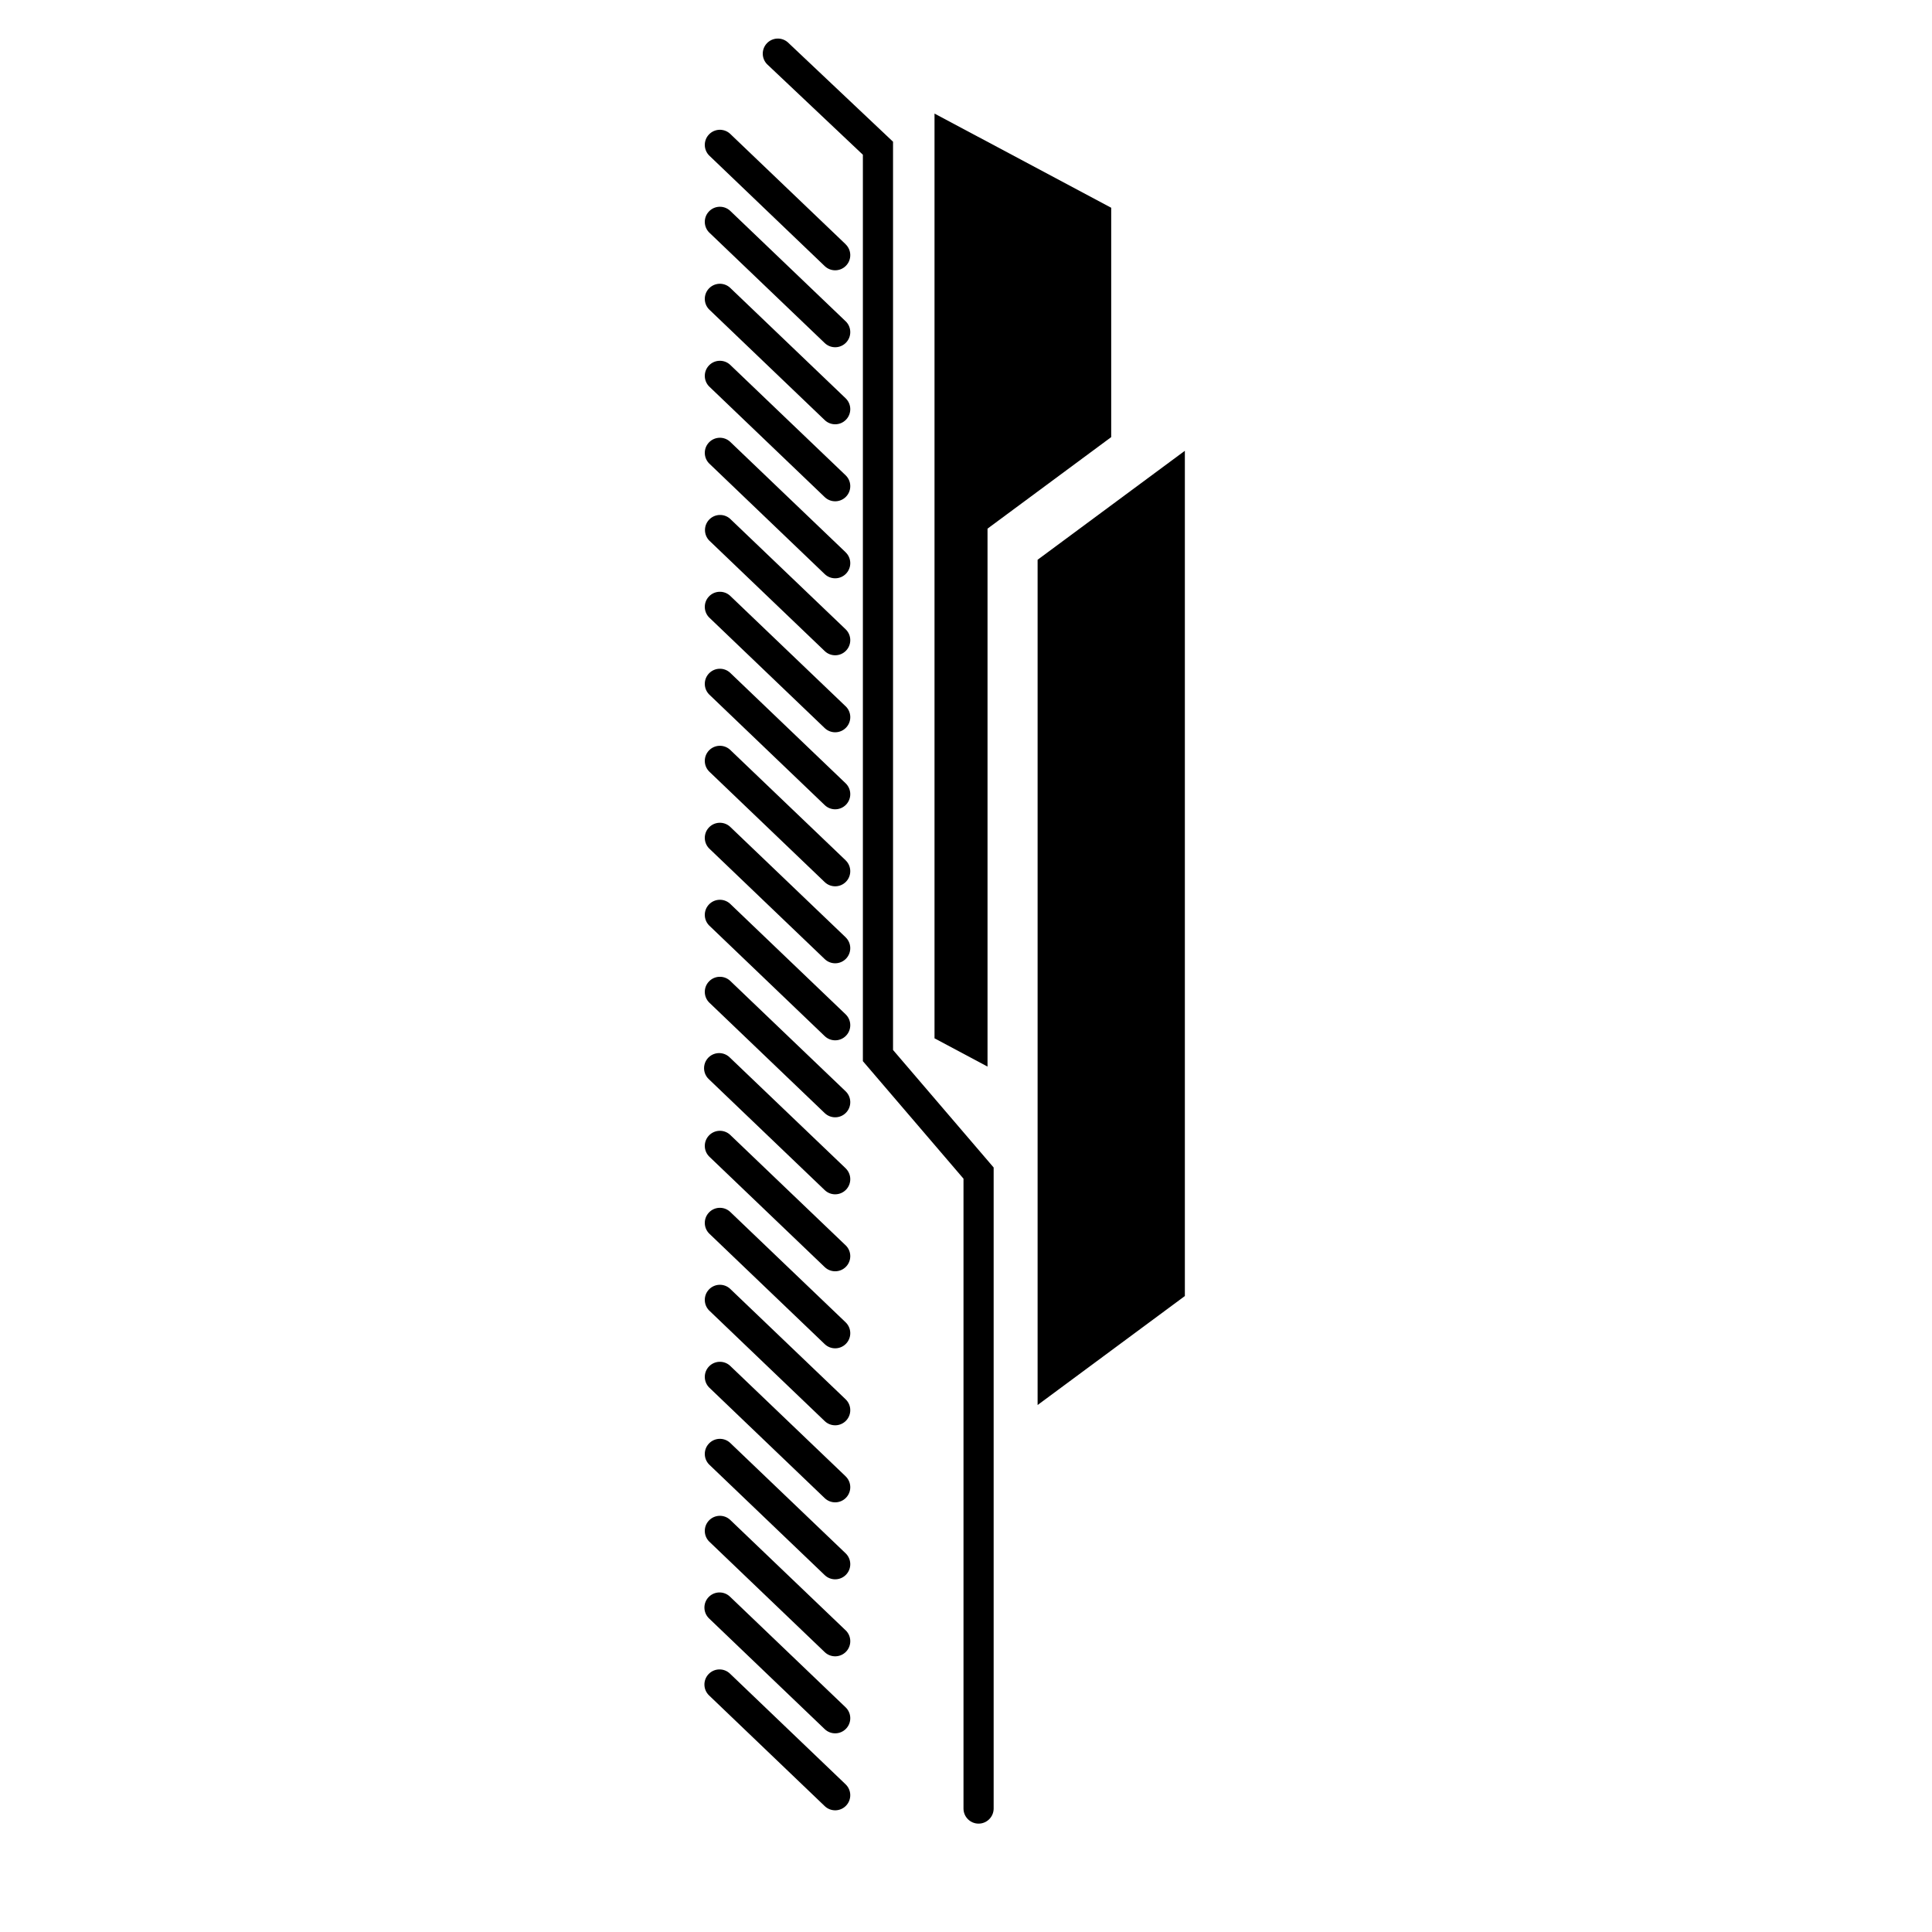
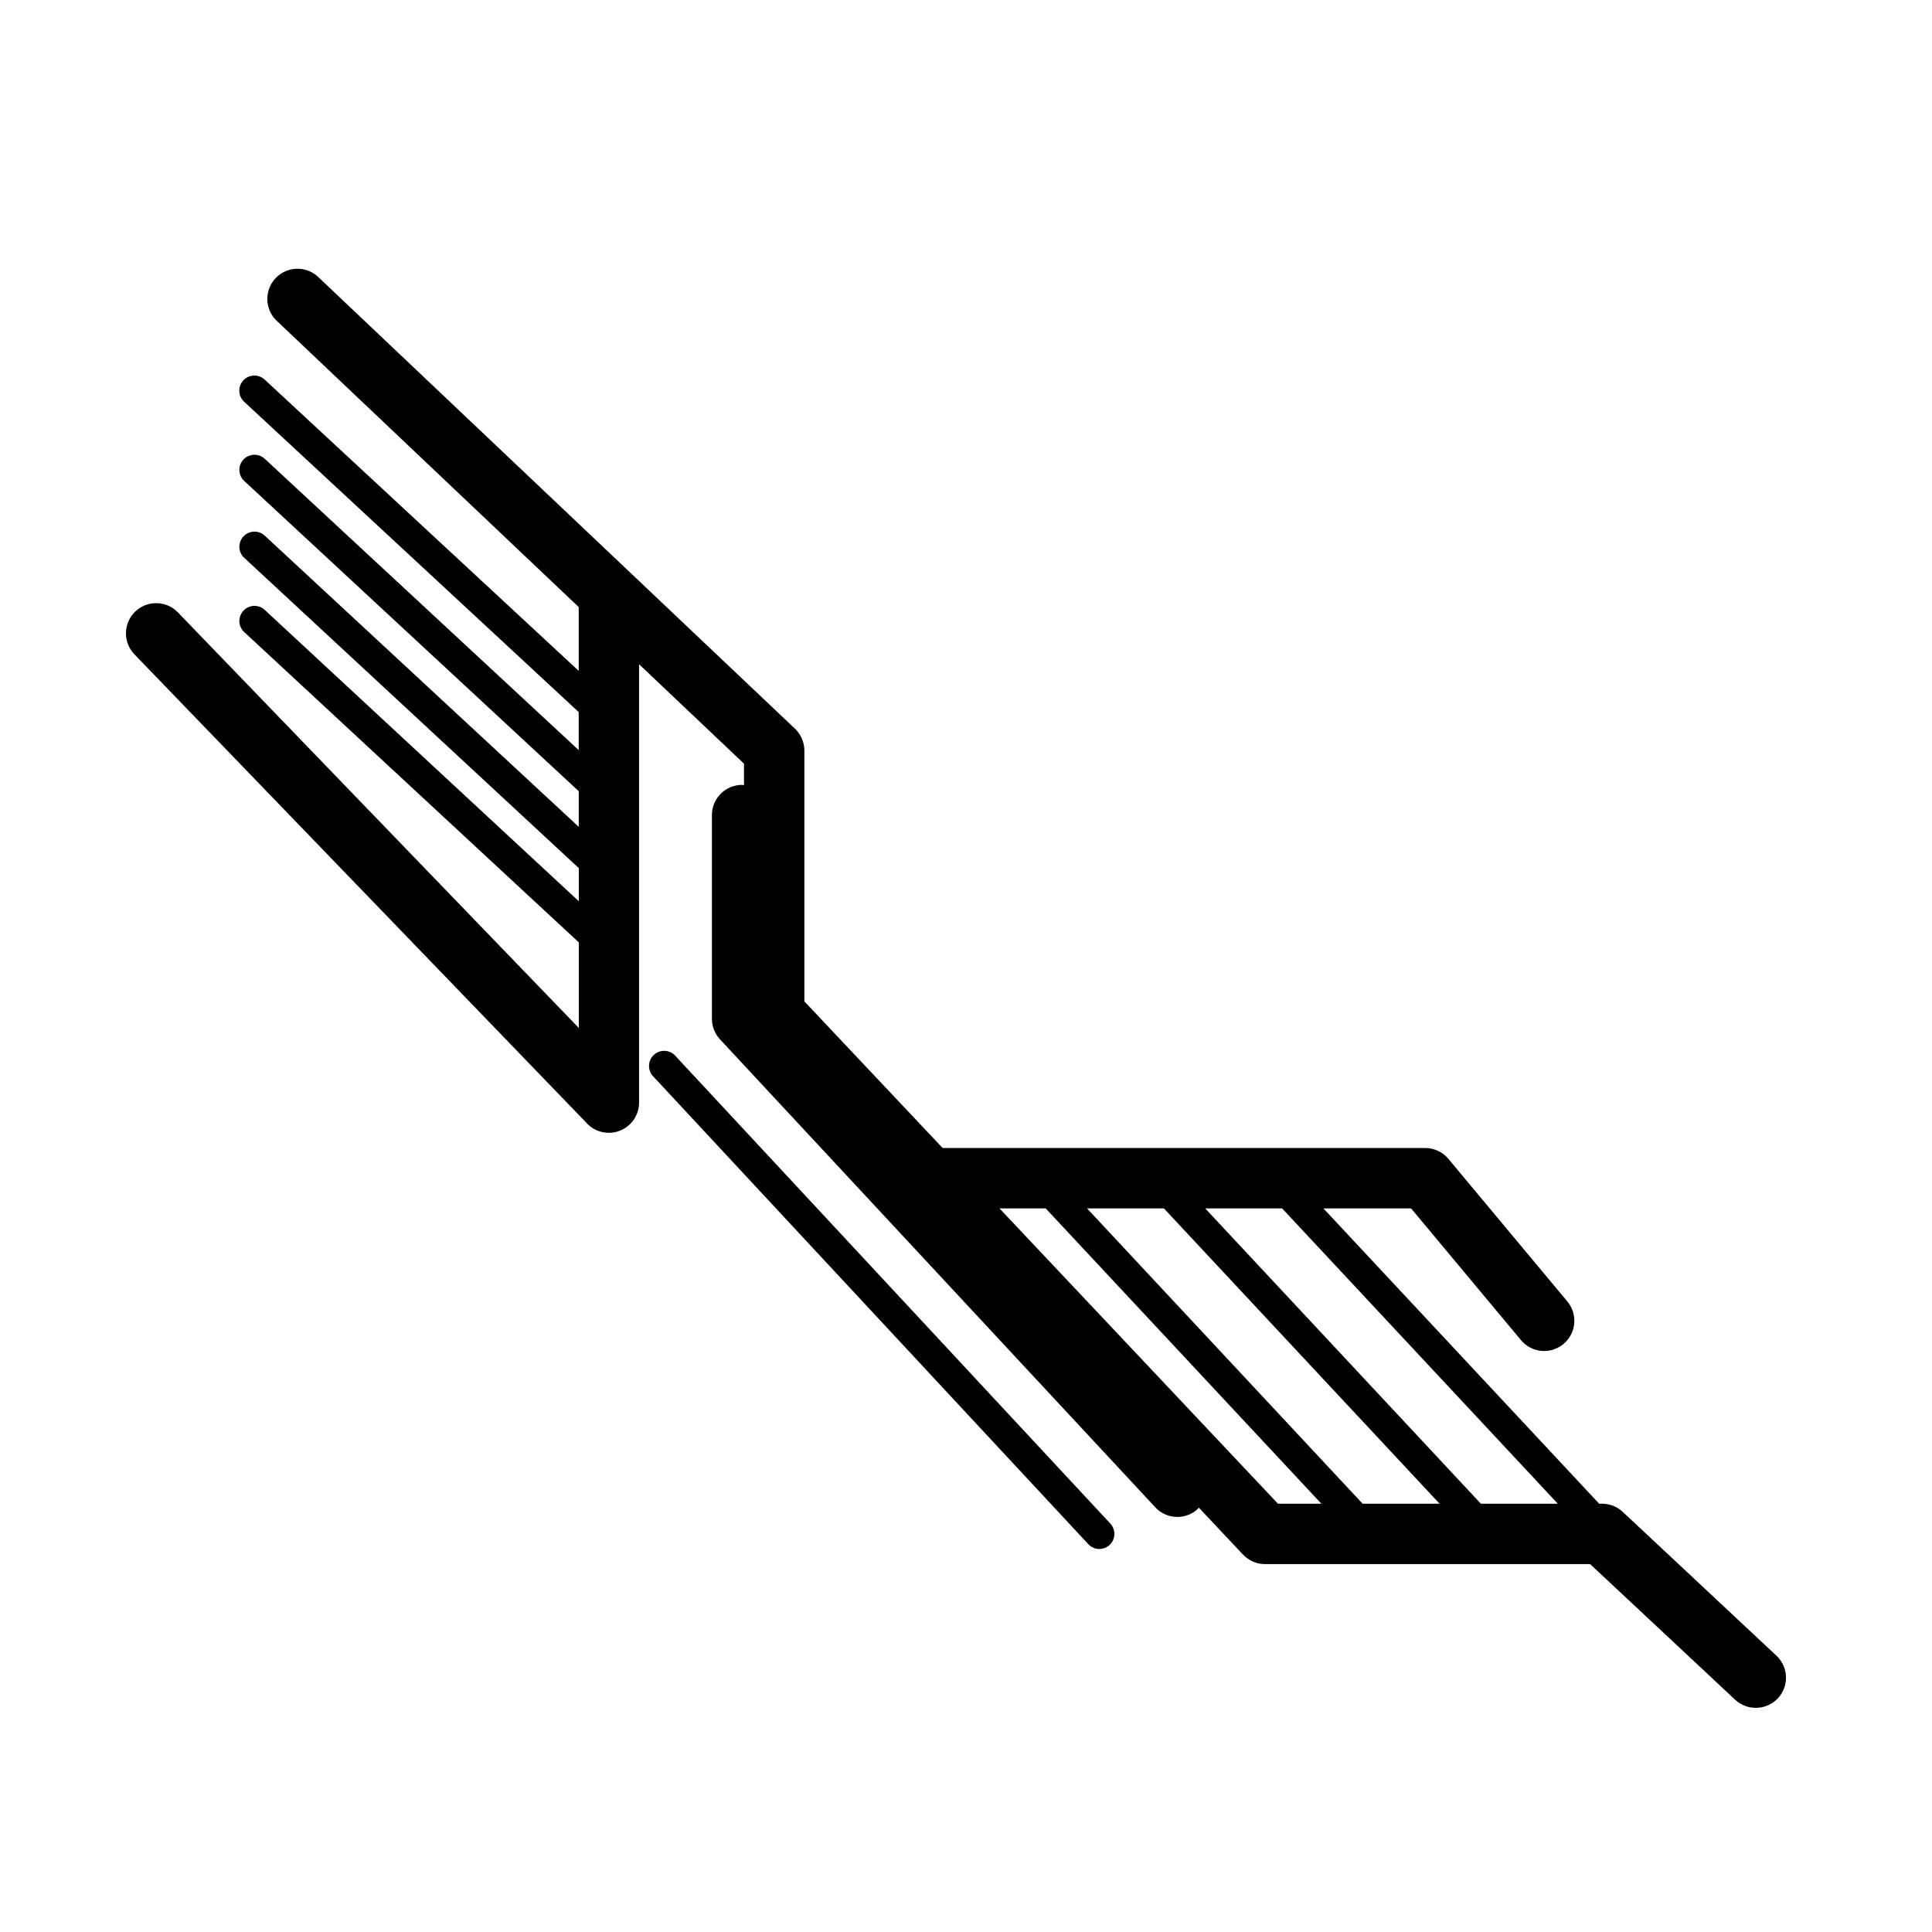
- <svg xmlns="http://www.w3.org/2000/svg" width="64" height="64" viewBox="0 0 64 64">
-   <path d="M36.81 6.882l-5.853-3.12v30.634l1.756.936v-17.82l4.097-3.032z" />
-   <path d="M39.25 14.933l-4.878 3.61v28l4.878-3.61zM32.416 60.41a.5.5 0 0 0 .5-.5V38.675l-3.333-3.893V4.695l-3.49-3.297a.5.5 0 0 0-.686.726l3.177 3.002v30.026l3.333 3.893V59.91a.5.5 0 0 0 .5.5zM24.18 55.44a.5.5 0 1 0-.69.724l3.83 3.666a.5.5 0 0 0 .692-.722L24.18 55.44zM28.012 56.557L24.18 52.89a.5.5 0 0 0-.69.724l3.83 3.666a.5.5 0 0 0 .692-.723zM28.012 54.006L24.18 50.34a.5.5 0 0 0-.69.723l3.83 3.666a.5.5 0 0 0 .692-.724zM28.012 51.455L24.18 47.79a.5.5 0 0 0-.69.723l3.83 3.665a.5.5 0 0 0 .692-.723zM28.012 48.904l-3.832-3.666a.5.5 0 0 0-.69.723l3.83 3.667a.5.5 0 0 0 .692-.723zM28.012 46.353l-3.832-3.666a.5.5 0 0 0-.69.723l3.83 3.666a.5.5 0 0 0 .692-.723zM28.012 43.803l-3.832-3.666a.5.5 0 0 0-.69.723l3.83 3.666a.5.5 0 0 0 .692-.723zM28.012 41.252l-3.832-3.666a.5.5 0 0 0-.69.723l3.83 3.665a.5.5 0 0 0 .692-.723zM28.012 38.7l-3.832-3.665a.5.5 0 1 0-.69.723l3.83 3.666a.5.5 0 0 0 .692-.723zM28.012 36.15l-3.832-3.666a.5.5 0 0 0-.69.723l3.83 3.666a.5.5 0 0 0 .692-.723zM28.012 33.6l-3.832-3.667a.5.5 0 0 0-.69.723l3.83 3.667a.5.5 0 0 0 .692-.723zM28.012 31.048l-3.832-3.666a.5.5 0 0 0-.69.723l3.83 3.666a.5.5 0 0 0 .692-.722z" />
-   <path d="M28.012 28.498l-3.832-3.666a.5.5 0 0 0-.69.723l3.83 3.666a.5.5 0 0 0 .692-.722zM28.012 25.947L24.18 22.28a.5.5 0 0 0-.69.723l3.83 3.667a.5.5 0 0 0 .692-.723zM28.012 23.396L24.18 19.73a.5.5 0 0 0-.69.723l3.83 3.666a.5.5 0 0 0 .692-.724zM28.012 20.845L24.18 17.18a.5.5 0 0 0-.69.722l3.83 3.666a.5.5 0 0 0 .692-.723zM28.012 18.294l-3.832-3.666a.5.5 0 0 0-.69.723l3.83 3.667a.5.5 0 0 0 .692-.723zM28.012 15.744l-3.832-3.666a.5.5 0 0 0-.69.723l3.83 3.666a.5.5 0 0 0 .692-.723zM28.012 13.193L24.18 9.527a.5.5 0 0 0-.69.723l3.83 3.666a.5.5 0 0 0 .692-.723zM28.012 10.642L24.18 6.976a.5.5 0 0 0-.69.723l3.83 3.665a.5.5 0 0 0 .692-.723zM28.012 8.09L24.18 4.426a.5.5 0 0 0-.69.723l3.83 3.666a.5.5 0 0 0 .692-.723z" />
+ <svg xmlns="http://www.w3.org/2000/svg" viewBox="0 0 64 64">
+   <path d="M19.45 37.222a1.002 1.002 0 0 0 1.72-.694V22.004l3.476 3.294v.715c-.023-.002-.04-.013-.063-.013a1 1 0 0 0-1 1v6.75a1 1 0 0 0 .268.68l14.418 15.5a.996.996 0 0 0 1.413.052c.013-.012.017-.027.03-.04l1.465 1.557c.19.2.452.314.727.314h10.772l4.803 4.493a1.005 1.005 0 0 0 1.414-.046 1 1 0 0 0-.047-1.414l-5.09-4.763a1 1 0 0 0-.684-.27h-.097L43.84 40.03h2.904l3.64 4.363a.998.998 0 0 0 1.41.127 1 1 0 0 0 .126-1.408l-3.94-4.723c-.19-.228-.472-.36-.77-.36H31.226l-4.58-4.857v-8.306c0-.274-.112-.537-.31-.726L10.567 9.2a1 1 0 1 0-1.376 1.45l9.98 9.46v2.114l-10.404-9.65a.5.5 0 1 0-.68.734l11.083 10.28v1.26L8.77 15.198a.5.5 0 1 0-.68.734L19.172 26.21v1.18L8.77 17.744a.5.5 0 1 0-.68.734l11.084 10.28v1.097L8.77 20.204a.5.5 0 1 0-.68.734l11.084 10.28v2.834L5.893 20.286a1 1 0 0 0-1.44 1.39l15 15.547zm23.022 2.808l9.133 9.783h-2.548l-9.133-9.783h2.548zm-3.916 0l9.133 9.783h-2.55L36.01 40.03h2.548zm-3.916 0l9.133 9.783h-1.438L33.11 40.03h1.53z" />
+   <path d="M36.417 51.313a.5.5 0 0 0 .366-.84L22.366 34.97a.5.5 0 1 0-.732.682l14.417 15.5a.5.5 0 0 0 .367.16z" />
</svg>
